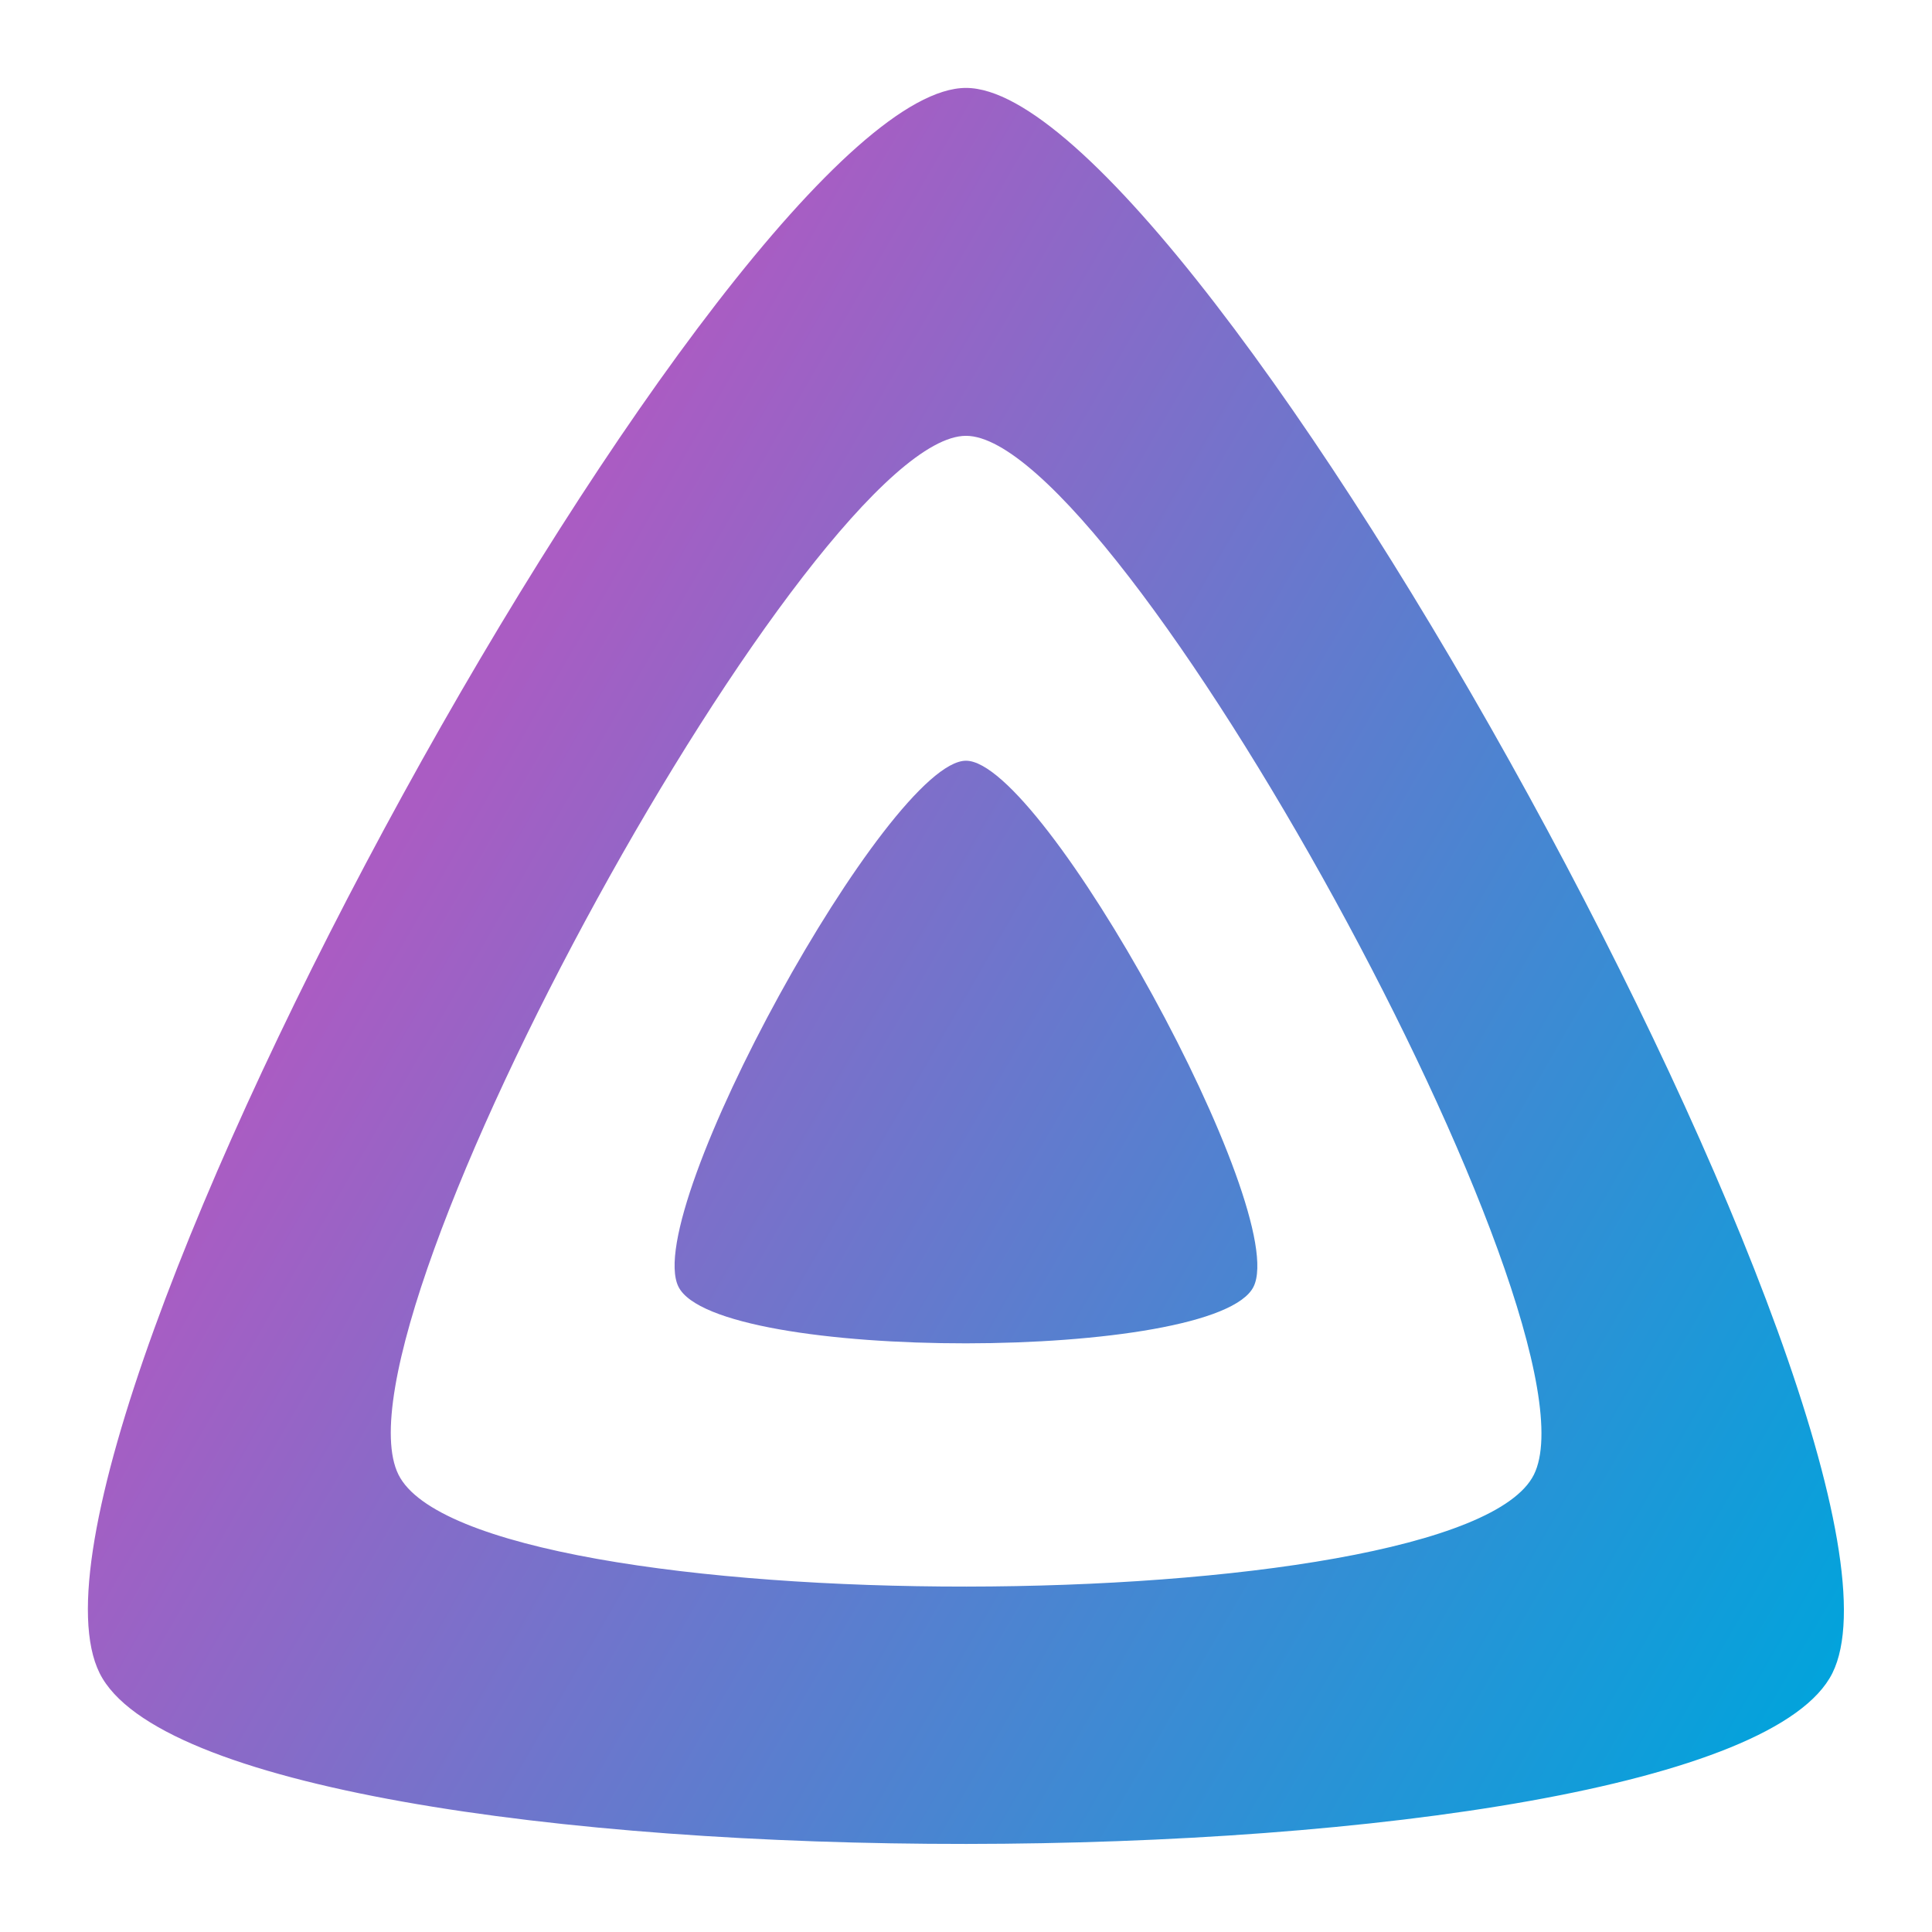
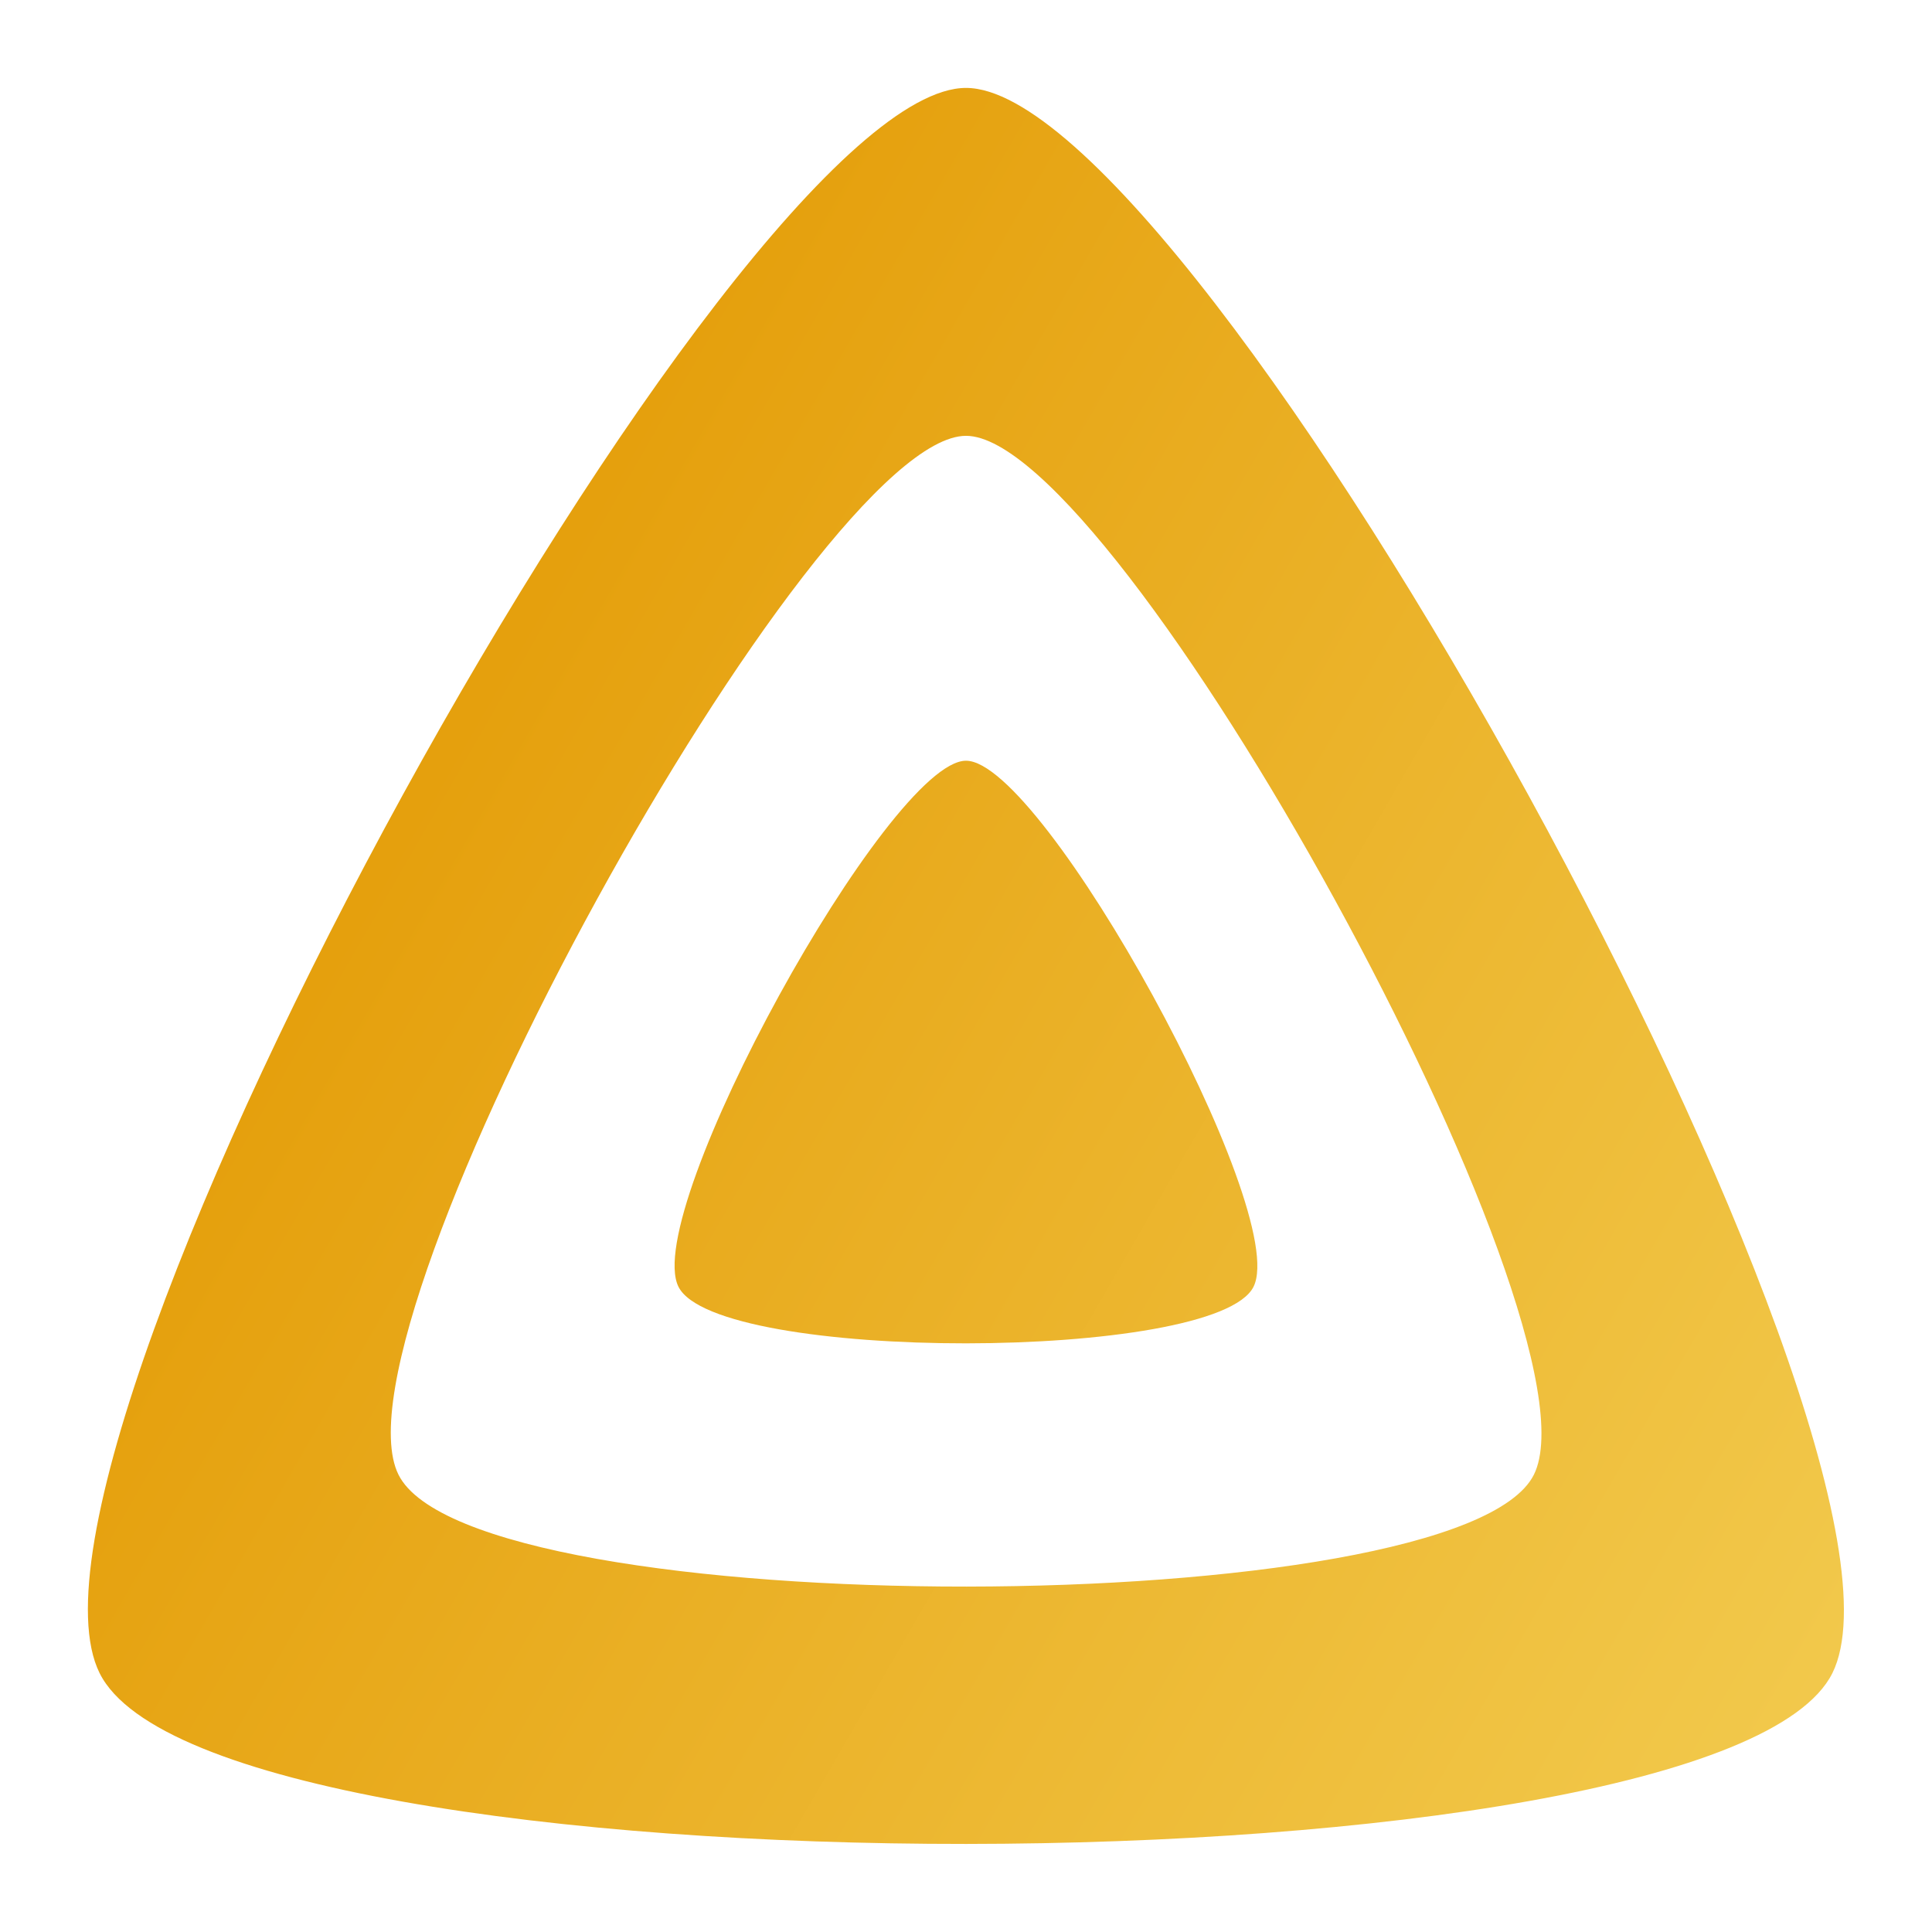
<svg xmlns="http://www.w3.org/2000/svg" version="1.1" id="icon-transparent" viewBox="0 0 512 512">
  <defs>
    <linearGradient id="linear-gradient" gradientUnits="userSpaceOnUse" x1="110.25" y1="213.3" x2="496.14" y2="436.09">
-       <stop offset="0" style="stop-color:#AA5CC3" />
-       <stop offset="1" style="stop-color:#00A4DC" />
+       <stop offset="0" style="stop-color:#E5A00D" />
+       <stop offset="1" style="stop-color:#F2C94C" />
    </linearGradient>
  </defs>
  <g id="icon-transparent">
    <path id="inner-shape" d="M256,201.6c-20.4,0-86.2,119.3-76.2,139.4s142.5,19.9,152.4,0S276.5,201.6,256,201.6z" fill="url(#linear-gradient)" />
    <path id="outer-shape" d="M256,23.3c-61.6,0-259.8,359.4-229.6,420.1s429.3,60,459.2,0S317.6,23.3,256,23.3z   M406.5,390.8c-19.6,39.3-281.1,39.8-300.9,0s110.1-275.3,150.4-275.3S426.1,351.4,406.5,390.8z" fill="url(#linear-gradient)" />
  </g>
</svg>
